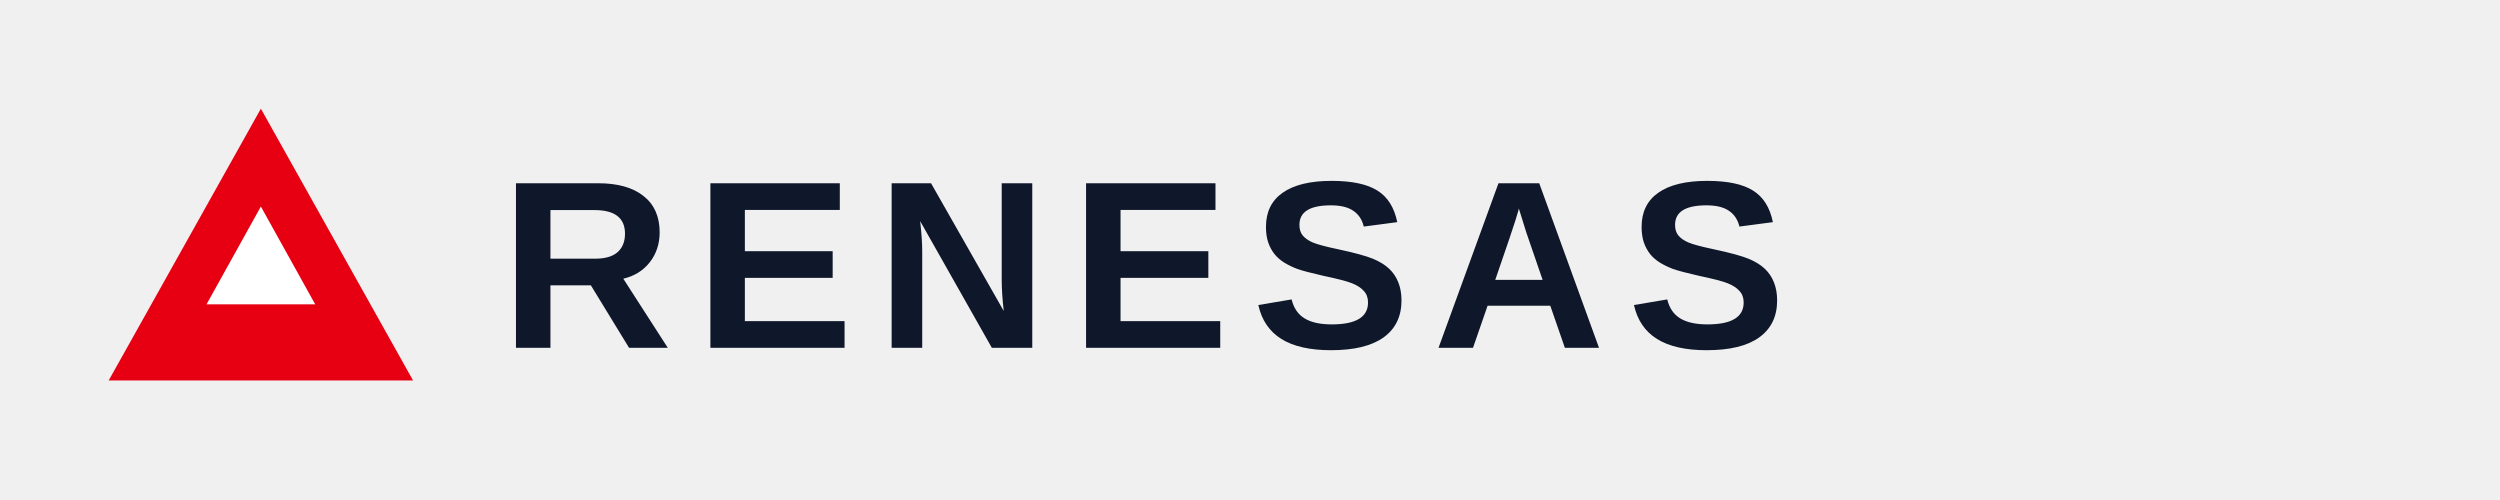
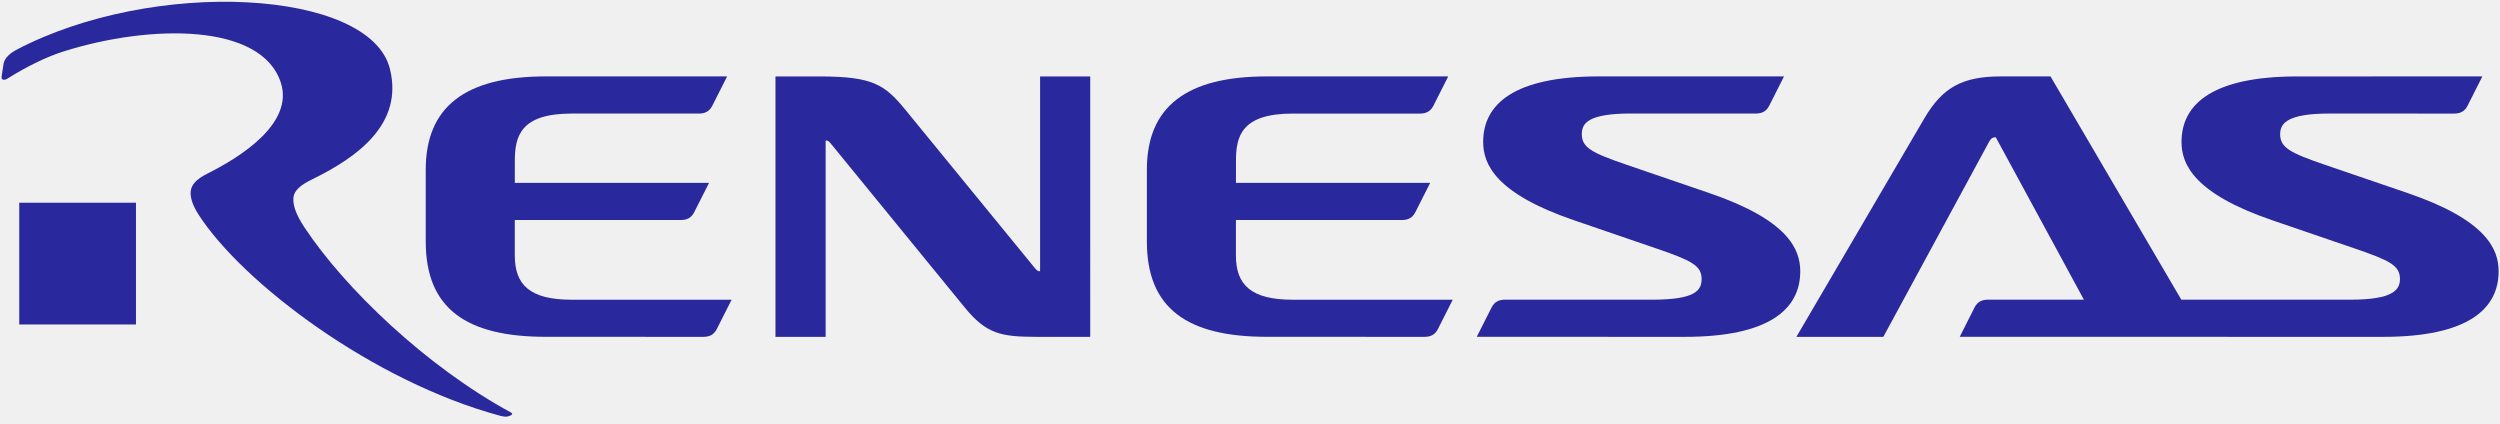
- <svg xmlns="http://www.w3.org/2000/svg" viewBox="0 0 230 46" fill="none">
-   <g>
-     <path d="M10 35L24 10l14 25H10z" fill="#E60012" />
-     <path d="M24 19l5 9h-10l5-9z" fill="#FFFFFF" />
-     <text x="46" y="32" font-family="'Plus Jakarta Sans', Arial, Helvetica, sans-serif" font-weight="800" font-size="22" letter-spacing="2" fill="#0F172A">RENESAS</text>
-   </g>
+ <svg xmlns="http://www.w3.org/2000/svg" width="195" height="33" viewBox="0 0 195 33" fill="none">
+   <path d="M63.977 5.963C68.109 5.963 69.025 6.627 70.605 8.545L80.737 20.932C80.88 21.107 80.962 21.158 81.127 21.158V5.963H85.039L85.037 26.274H80.845C78.077 26.271 76.928 26.045 75.244 23.978L64.793 11.186C64.652 11.005 64.562 10.957 64.4 10.957V26.274H60.487V5.963H63.977Z" fill="#2A289D" />
+   <path d="M44.594 8.858H54.498C54.972 8.858 55.322 8.709 55.558 8.25L56.716 5.96H42.566C36.271 5.96 33.208 8.344 33.208 13.236V18.844C33.208 24.056 36.358 26.271 42.569 26.271L54.848 26.274C55.325 26.274 55.672 26.127 55.908 25.668L57.066 23.378H44.589C41.322 23.378 40.154 22.215 40.154 19.925V17.162H53.086C53.563 17.162 53.91 17.015 54.146 16.556L55.303 14.266H40.156V12.583C40.156 10.643 40.577 8.858 44.594 8.858Z" fill="#2A289D" />
+   <path d="M100.837 8.859H110.744C111.218 8.859 111.568 8.709 111.804 8.251L112.961 5.96H98.812C92.517 5.96 89.456 8.344 89.456 13.236V18.845C89.456 24.057 92.606 26.271 98.817 26.271L111.096 26.274C111.571 26.274 111.92 26.127 112.156 25.669L113.314 23.378H100.837C97.57 23.378 96.402 22.216 96.402 19.925V17.162H109.334C109.811 17.162 110.158 17.015 110.394 16.557L111.552 14.266H96.405V12.583C96.399 10.643 96.819 8.859 100.837 8.859Z" fill="#2A289D" />
+   <path d="M129.248 19.399C131.91 20.315 132.726 20.705 132.726 21.76C132.726 22.677 132.2 23.375 128.86 23.375H117.406C116.929 23.375 116.582 23.522 116.346 23.98L115.188 26.271L131.411 26.274C137.97 26.274 140.42 24.133 140.42 21.163C140.42 19.444 139.485 17.167 133.339 15.063L126.86 12.846C124.195 11.93 123.381 11.525 123.381 10.468C123.381 9.628 123.839 8.853 127.245 8.853L136.937 8.856C137.414 8.856 137.761 8.706 137.997 8.248L139.154 5.957L124.696 5.96C118.138 5.96 115.687 8.098 115.687 11.067C115.687 12.787 116.622 15.078 122.768 17.179L129.248 19.399Z" fill="#2A289D" />
+   <path d="M185.883 26.274C192.441 26.274 194.892 24.133 194.892 21.164C194.892 19.444 193.956 17.168 187.81 15.063L181.331 12.849C178.666 11.933 177.852 11.528 177.852 10.471C177.852 9.631 178.378 8.856 181.716 8.856L191.408 8.859C191.885 8.859 192.232 8.709 192.468 8.251L193.625 5.96L179.167 5.963C172.612 5.963 170.158 8.101 170.158 11.07C170.158 12.79 171.094 15.08 177.24 17.182L183.719 19.399C186.384 20.315 187.197 20.705 187.197 21.76C187.197 22.603 186.672 23.375 183.334 23.375H170.142L159.94 5.96H156.069C153.051 5.96 151.511 6.831 150.101 9.229L140.119 26.274H146.9L155.141 11.073C155.342 10.705 155.505 10.711 155.673 10.711L162.545 23.375H155.076C154.602 23.375 154.252 23.522 154.016 23.98L152.859 26.271L185.883 26.274Z" fill="#2A289D" />
+   <path d="M10.606 15.812H1.502V25.309H10.606V15.812Z" fill="#2A289D" />
+   <path d="M30.413 5.372C31.486 9.693 27.848 12.28 24.332 13.997C23.399 14.452 22.941 14.885 22.889 15.405C22.832 15.977 23.057 16.695 23.765 17.764C26.891 22.476 33.221 28.573 39.861 32.179C40.032 32.272 39.923 32.348 39.834 32.399C39.666 32.492 39.449 32.549 39.053 32.442C29.095 29.761 18.956 22.088 15.507 16.771C14.965 15.937 14.829 15.321 14.878 14.905C14.935 14.43 15.258 14.003 16.19 13.533C18.614 12.326 22.957 9.667 21.902 6.438C20.387 1.797 11.766 1.87 4.961 4.011C3.527 4.464 1.957 5.264 0.547 6.152C0.412 6.237 0.075 6.308 0.127 5.965C0.132 5.92 0.279 4.961 0.279 4.961C0.368 4.483 0.875 4.099 1.228 3.912C11.966 -1.761 28.867 -0.85 30.413 5.372Z" fill="#2A289D" />
</svg>
